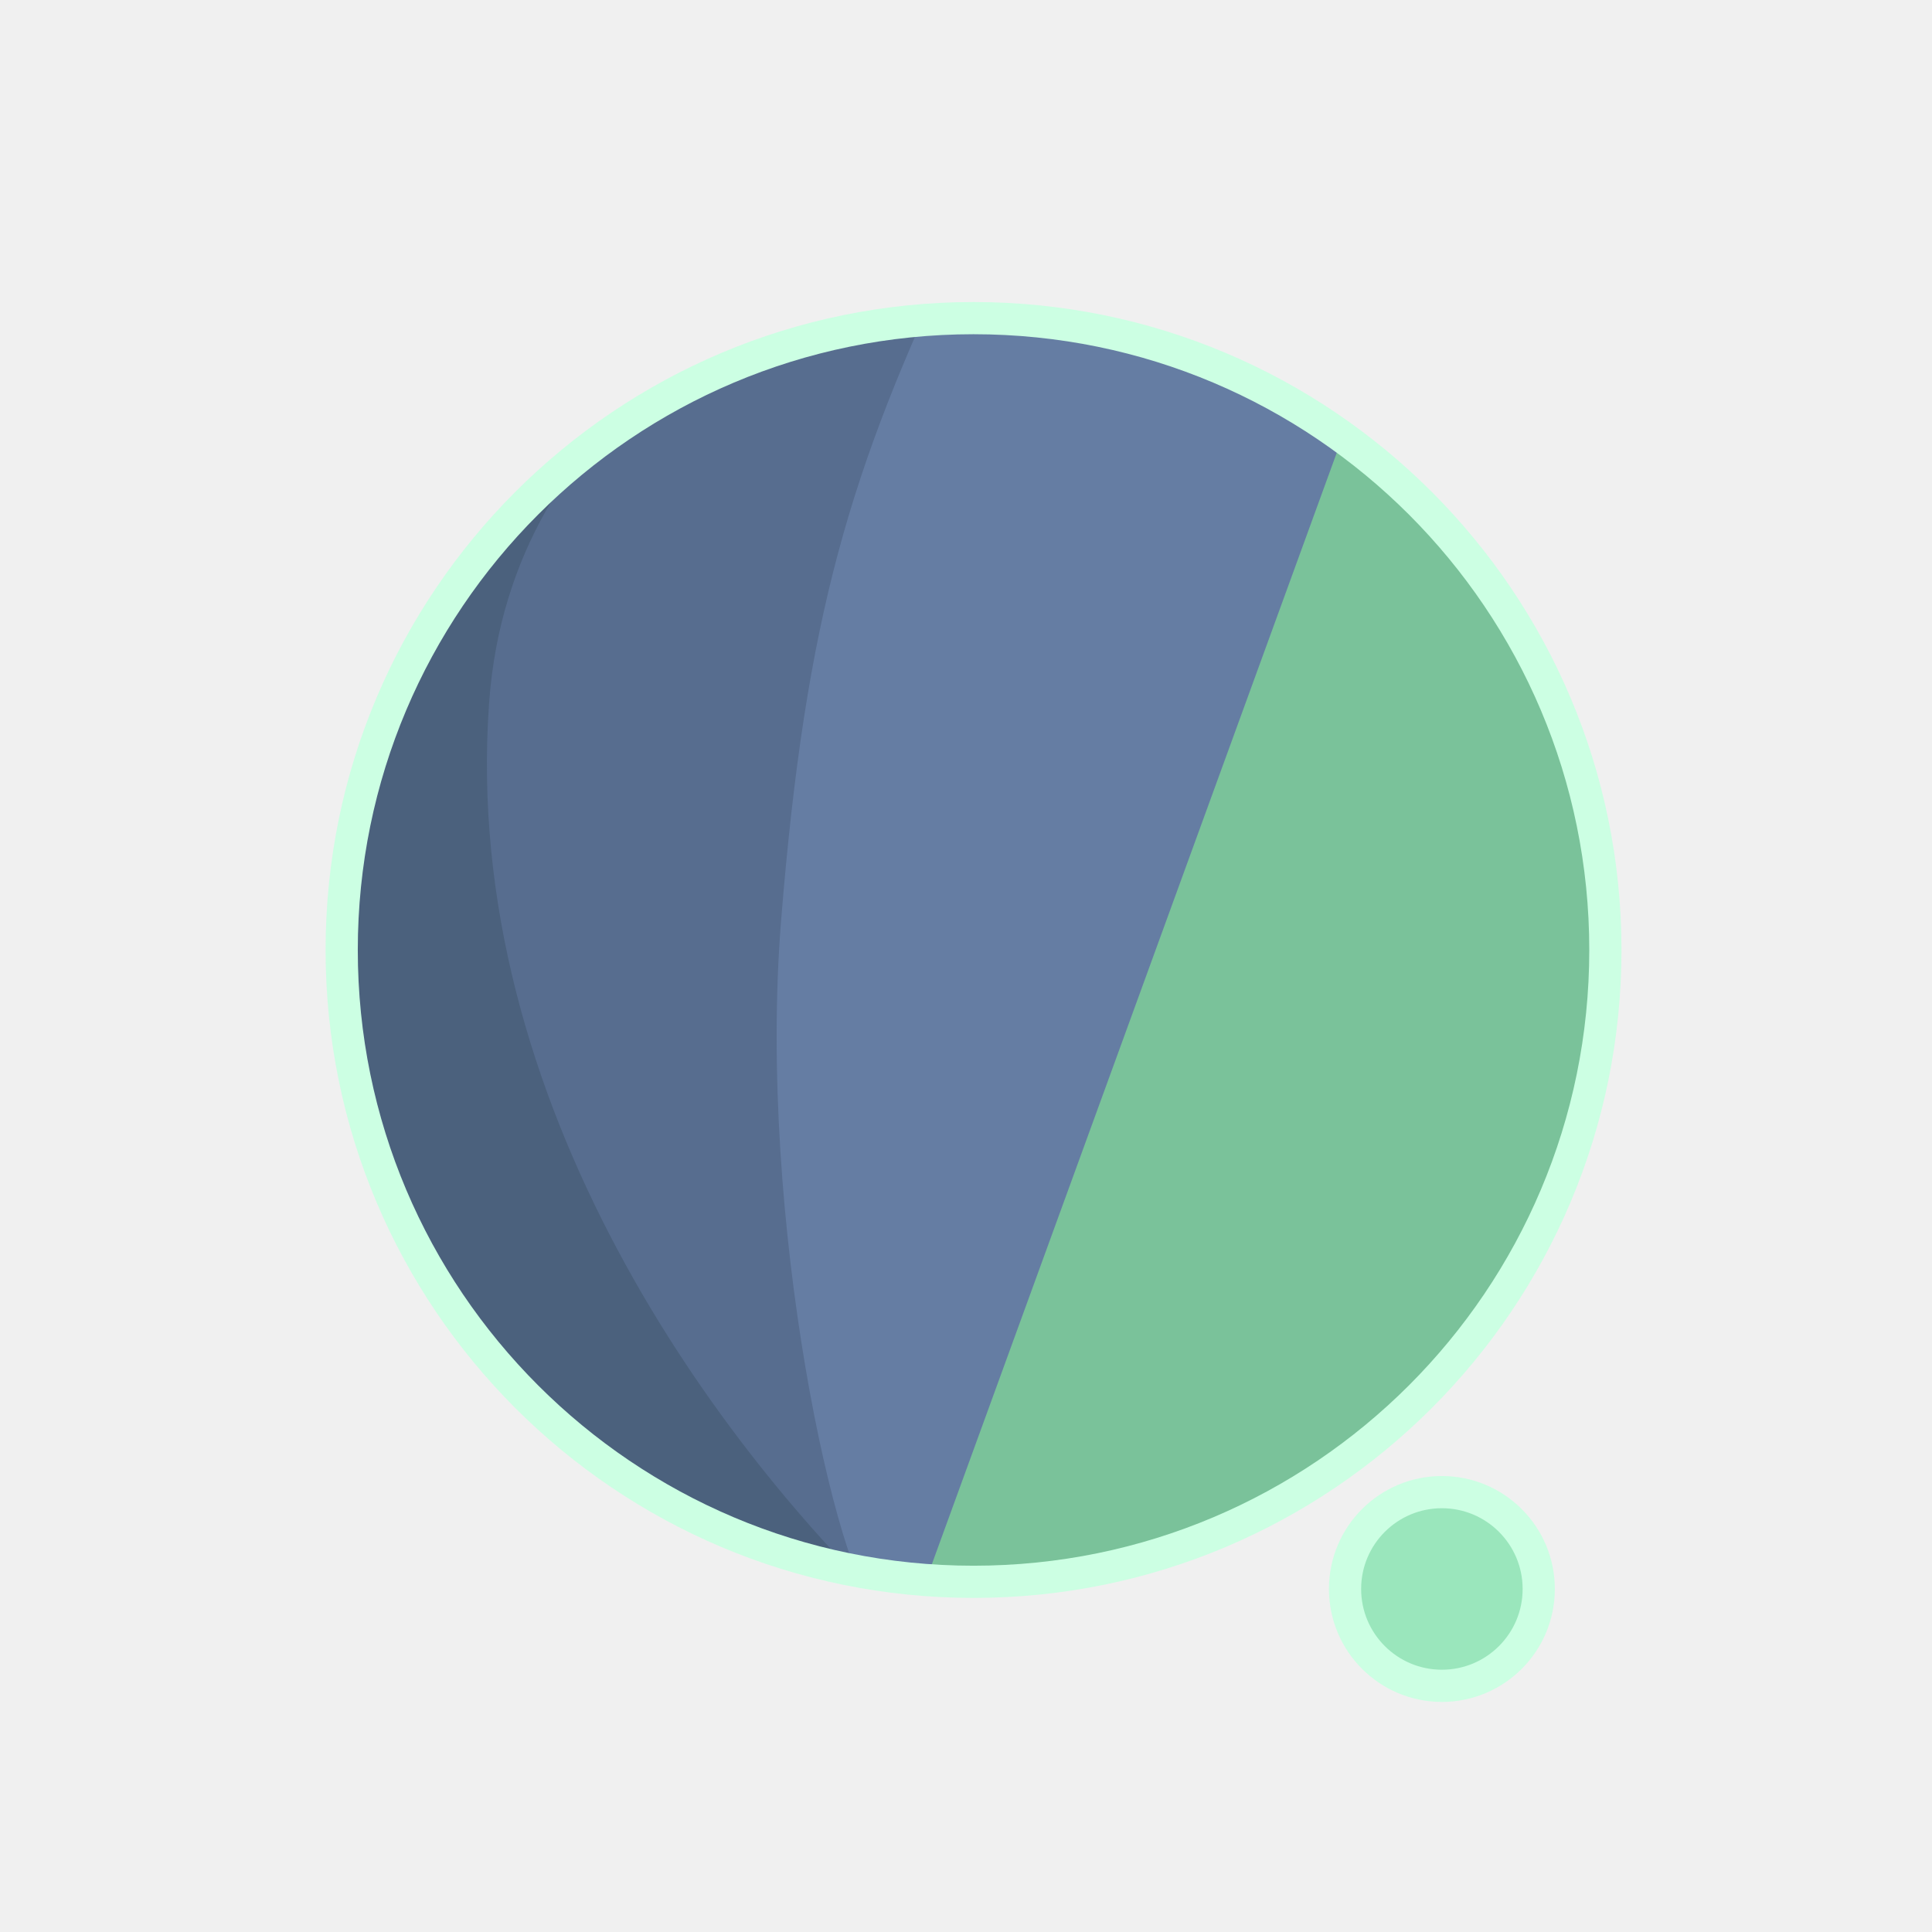
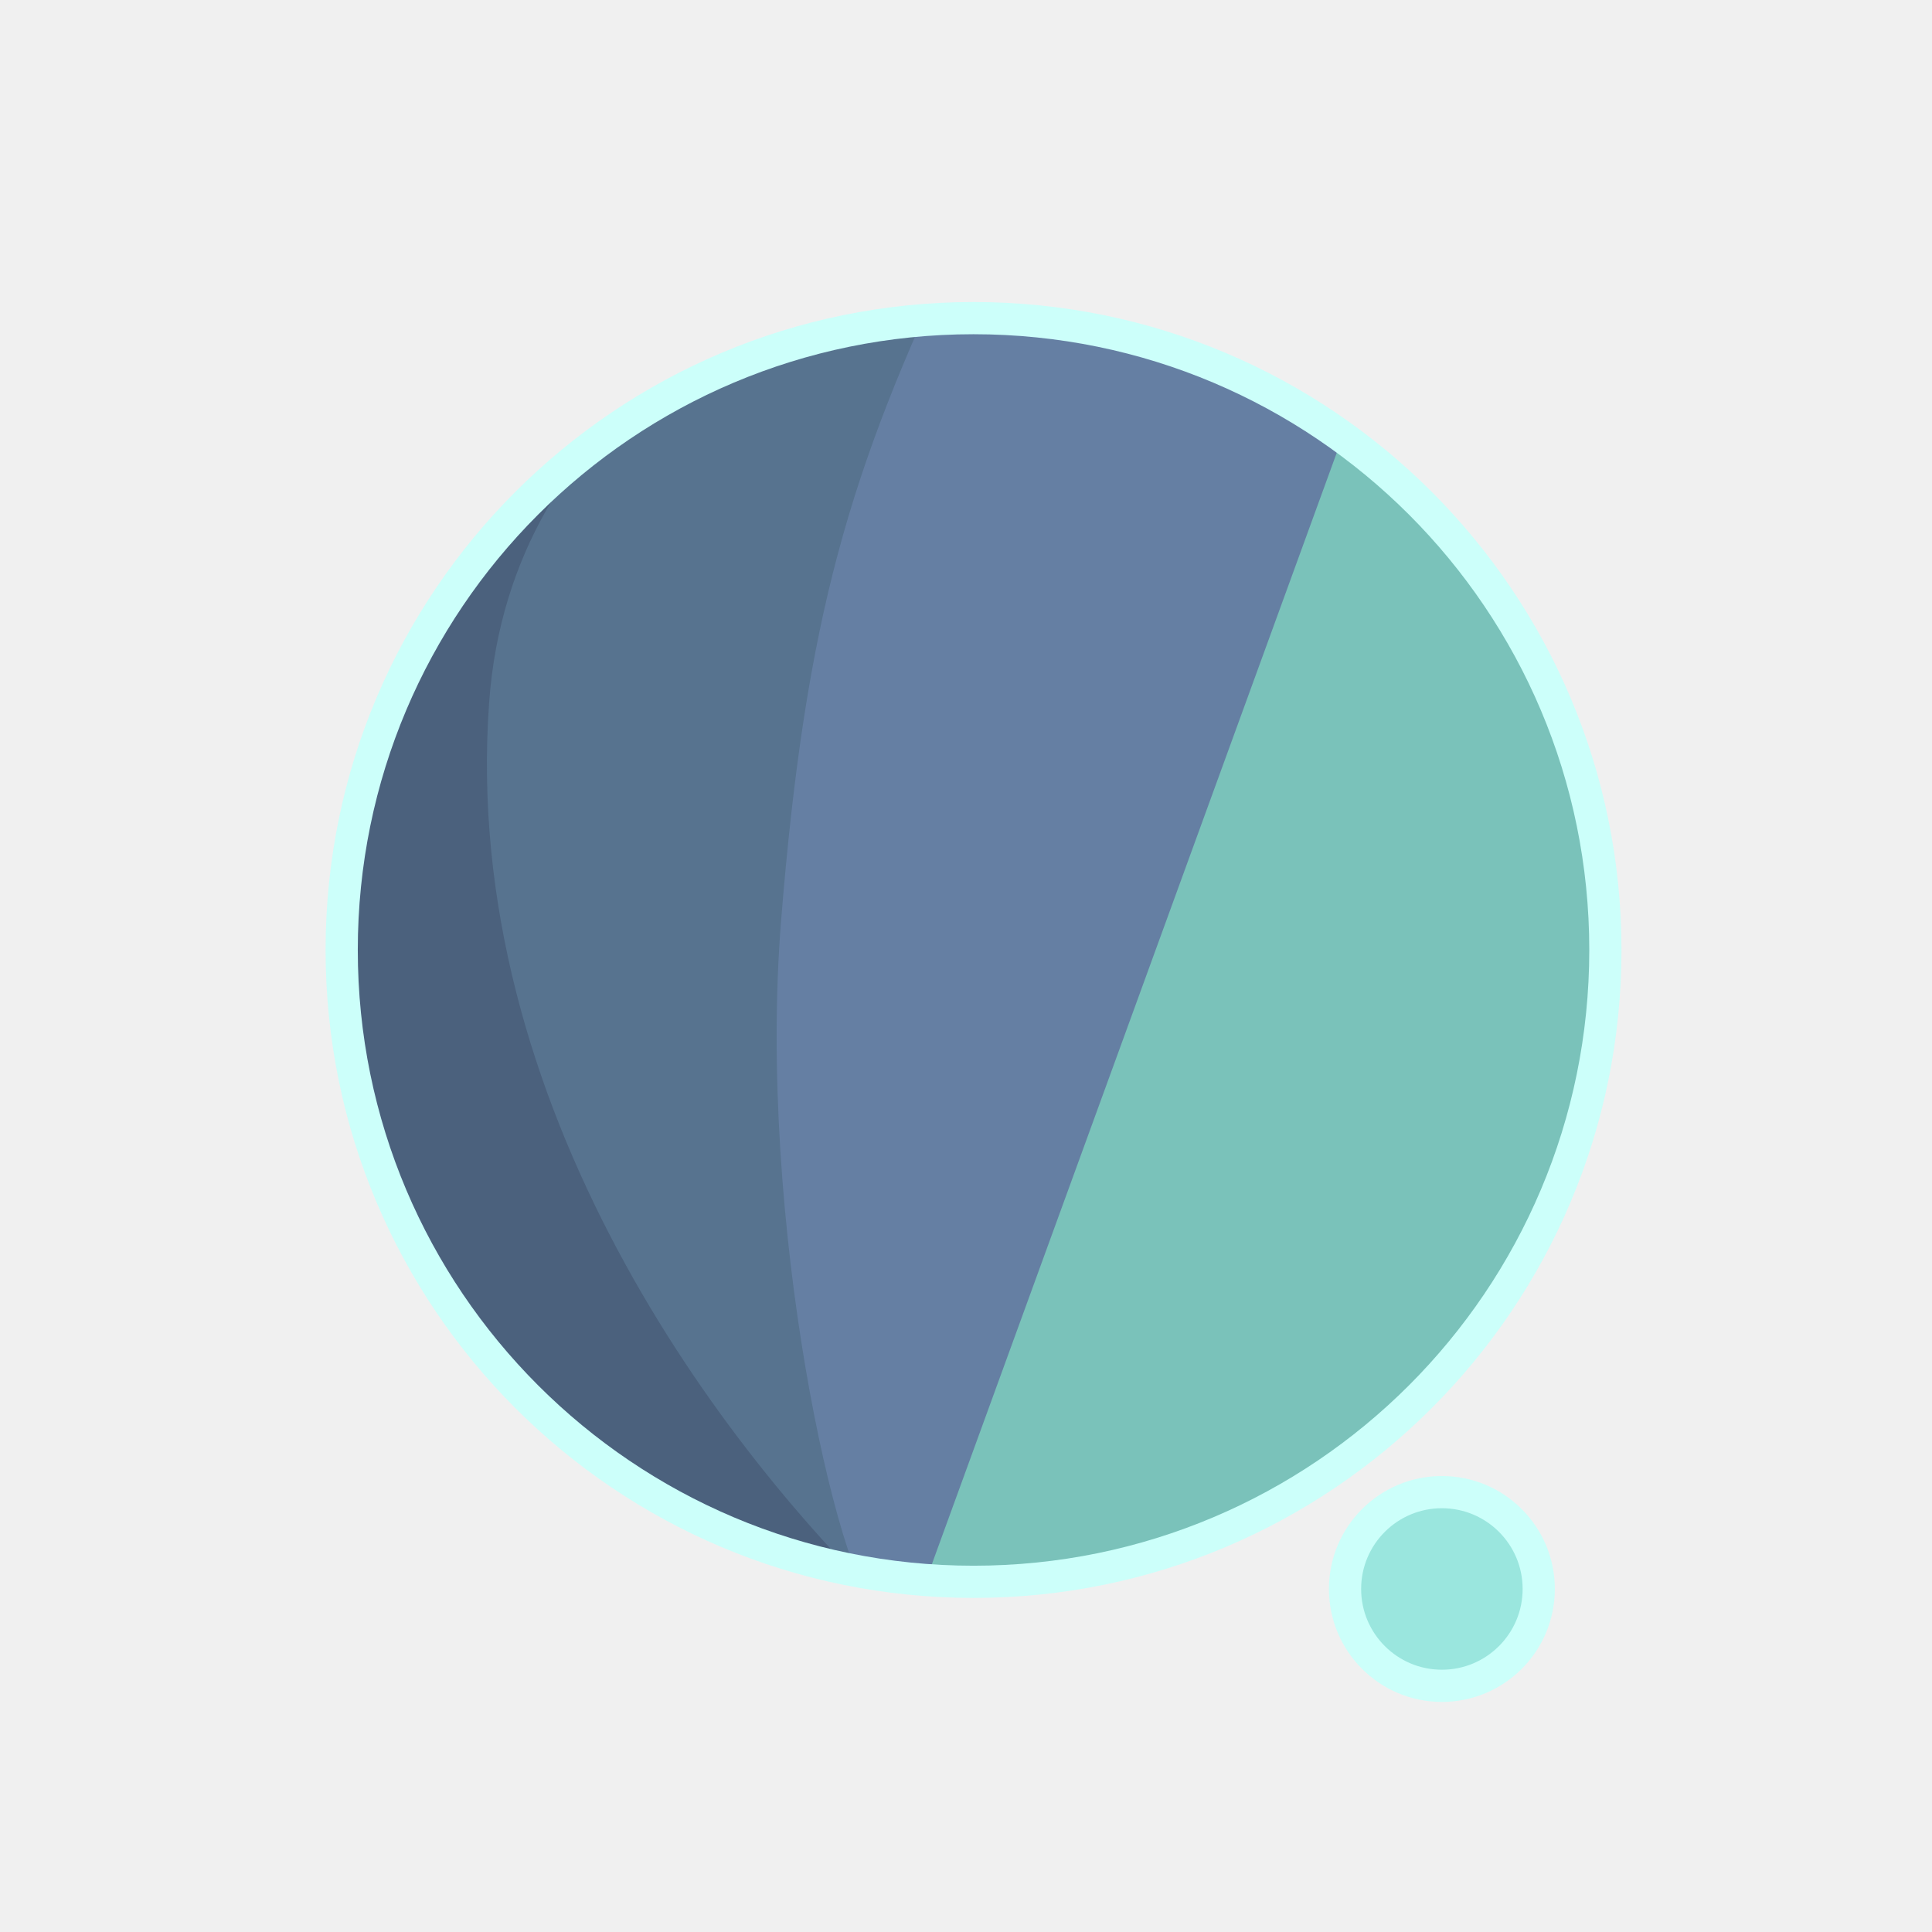
<svg xmlns="http://www.w3.org/2000/svg" width="300" height="300" viewBox="0 0 79.375 79.375" version="1.1" id="svg1">
  <defs id="defs1">
    <filter id="mask-powermask-path-effect5_inverse" style="color-interpolation-filters:sRGB" height="100" width="100" x="-50" y="-50">
      <feColorMatrix id="mask-powermask-path-effect5_primitive1" values="1" type="saturate" result="fbSourceGraphic" />
      <feColorMatrix id="mask-powermask-path-effect5_primitive2" values="-1 0 0 0 1 0 -1 0 0 1 0 0 -1 0 1 0 0 0 1 0 " in="fbSourceGraphic" />
    </filter>
    <clipPath clipPathUnits="userSpaceOnUse" id="clipPath1">
      <circle style="display:inline;fill:#000000;fill-opacity:1;stroke:none;stroke-width:0.214" id="circle3" cx="44.886" cy="38.249" r="22.842" />
    </clipPath>
    <clipPath clipPathUnits="userSpaceOnUse" id="clipPath3">
      <circle style="display:inline;opacity:1;fill:#000000;fill-opacity:1;stroke:none;stroke-width:2.646;stroke-dasharray:none;stroke-opacity:1" id="circle4" cx="39.235" cy="39.029" r="25.959" />
    </clipPath>
    <clipPath clipPathUnits="userSpaceOnUse" id="clipPath4">
      <circle style="display:inline;opacity:1;fill:#000000;fill-opacity:1;stroke:none;stroke-width:0.243" id="circle5" cx="39.997" cy="39.029" r="25.959" />
    </clipPath>
    <clipPath clipPathUnits="userSpaceOnUse" id="clipPath19">
      <g id="g20" style="display:inline">
        <circle style="display:inline;opacity:1;fill:#ffffff;fill-opacity:1;stroke:#000000;stroke-width:1.323;stroke-dasharray:none;stroke-opacity:1" id="circle20" cx="39.997" cy="39.029" r="25.959" />
        <path style="display:inline;fill:#ffffff;fill-opacity:1;stroke:none;stroke-width:1.323;stroke-linecap:round;stroke-linejoin:round;stroke-dasharray:none;stroke-opacity:1" d="M 40.972,71.749 65.107,9.074 51.262,8.513 29.654,71.374 Z" id="path20" />
      </g>
    </clipPath>
  </defs>
  <g id="layer1">
-     <circle style="display:inline;opacity:1;fill:#7AC29A;fill-opacity:1;stroke:none;stroke-width:2.646;stroke-dasharray:none;stroke-opacity:1" id="path1" cx="39.997" cy="39.029" r="25.959" />
-     <circle style="display:inline;opacity:1;fill:#9AE6BC;fill-opacity:1;stroke:#CCFFE3;stroke-width:1.323;stroke-linecap:round;stroke-linejoin:round;stroke-dasharray:none;stroke-opacity:1" id="path23" cx="59.239" cy="65.282" r="3.979" />
-     <path style="display:inline;opacity:1;fill:#657DA3;fill-opacity:1;stroke:none;stroke-width:2.646;stroke-linecap:round;stroke-linejoin:round;stroke-dasharray:none;stroke-opacity:1" d="M 14.114,8.183 56.981,12.942 37.387,66.729 7.337,66.366 Z" id="path4" clip-path="url(#clipPath4)" />
-     <path style="display:inline;opacity:1;fill:#576D8F;fill-opacity:1;stroke:none;stroke-width:2.646;stroke-linecap:round;stroke-linejoin:round;stroke-dasharray:none;stroke-opacity:1" d="m 38.537,10.093 c -4.366,9.204 -6.195,15.177 -7.208,27.727 -0.992,12.295 2.307,27.137 4.048,28.492 L 8.159,69.099 11.655,10.117 Z" id="path8" clip-path="url(#clipPath3)" transform="translate(0.7619726)" />
+     <circle style="display:inline;opacity:1;fill:#7AC2BA;fill-opacity:1;stroke:none;stroke-width:2.646;stroke-dasharray:none;stroke-opacity:1" id="path1" cx="39.997" cy="39.029" r="25.959" />
+     <circle style="display:inline;opacity:1;fill:#9AE6DE;fill-opacity:1;stroke:#CCFFFA;stroke-width:1.323;stroke-linecap:round;stroke-linejoin:round;stroke-dasharray:none;stroke-opacity:1" id="path23" cx="59.239" cy="65.282" r="3.979" />
+     <path style="display:inline;opacity:1;fill:#657FA3;fill-opacity:1;stroke:none;stroke-width:2.646;stroke-linecap:round;stroke-linejoin:round;stroke-dasharray:none;stroke-opacity:1" d="M 14.114,8.183 56.981,12.942 37.387,66.729 7.337,66.366 Z" id="path4" clip-path="url(#clipPath4)" />
+     <path style="display:inline;opacity:1;fill:#57738F;fill-opacity:1;stroke:none;stroke-width:2.646;stroke-linecap:round;stroke-linejoin:round;stroke-dasharray:none;stroke-opacity:1" d="m 38.537,10.093 c -4.366,9.204 -6.195,15.177 -7.208,27.727 -0.992,12.295 2.307,27.137 4.048,28.492 L 8.159,69.099 11.655,10.117 Z" id="path8" clip-path="url(#clipPath3)" transform="translate(0.7619726)" />
    <path style="display:inline;opacity:1;fill:#4B617D;fill-opacity:1;stroke:none;stroke-width:2.646;stroke-linecap:round;stroke-linejoin:round;stroke-dasharray:none;stroke-opacity:1" d="m 42.193,12.318 c -4.211,1.987 -14.039,6.189 -14.818,16.984 -1.049,14.531 8.417,27.086 14.901,33.188 l -22.177,3.33 -0.971,-51.47 z" id="path12" clip-path="url(#clipPath1)" transform="matrix(1.1365,0,0,1.1365,-11.01583,-4.44086)" />
    <path style="display:inline;fill:none;stroke:#ffffff;stroke-width:5.292;stroke-linecap:round;stroke-linejoin:round;stroke-dasharray:none;stroke-opacity:1" d="M 56.155,14.893 37.161,67.307 c 0.345,-0.826 6.533,-17.661 9.644,-21.104 4.78,-5.292 13.008,-2.765 13.143,4.977 0.044,2.513 -1.431,15.998 -1.431,15.998" id="path2" clip-path="url(#clipPath19)" mask="none" />
-     <circle style="display:inline;opacity:1;fill:none;fill-opacity:0;stroke:#CCFFE3;stroke-width:1.323;stroke-dasharray:none;stroke-opacity:1" id="circle8" cx="39.997" cy="39.029" r="25.959" />
+     <circle style="display:inline;opacity:1;fill:none;fill-opacity:0;stroke:#CCFFFA;stroke-width:1.323;stroke-dasharray:none;stroke-opacity:1" id="circle8" cx="39.997" cy="39.029" r="25.959" />
  </g>
</svg>
